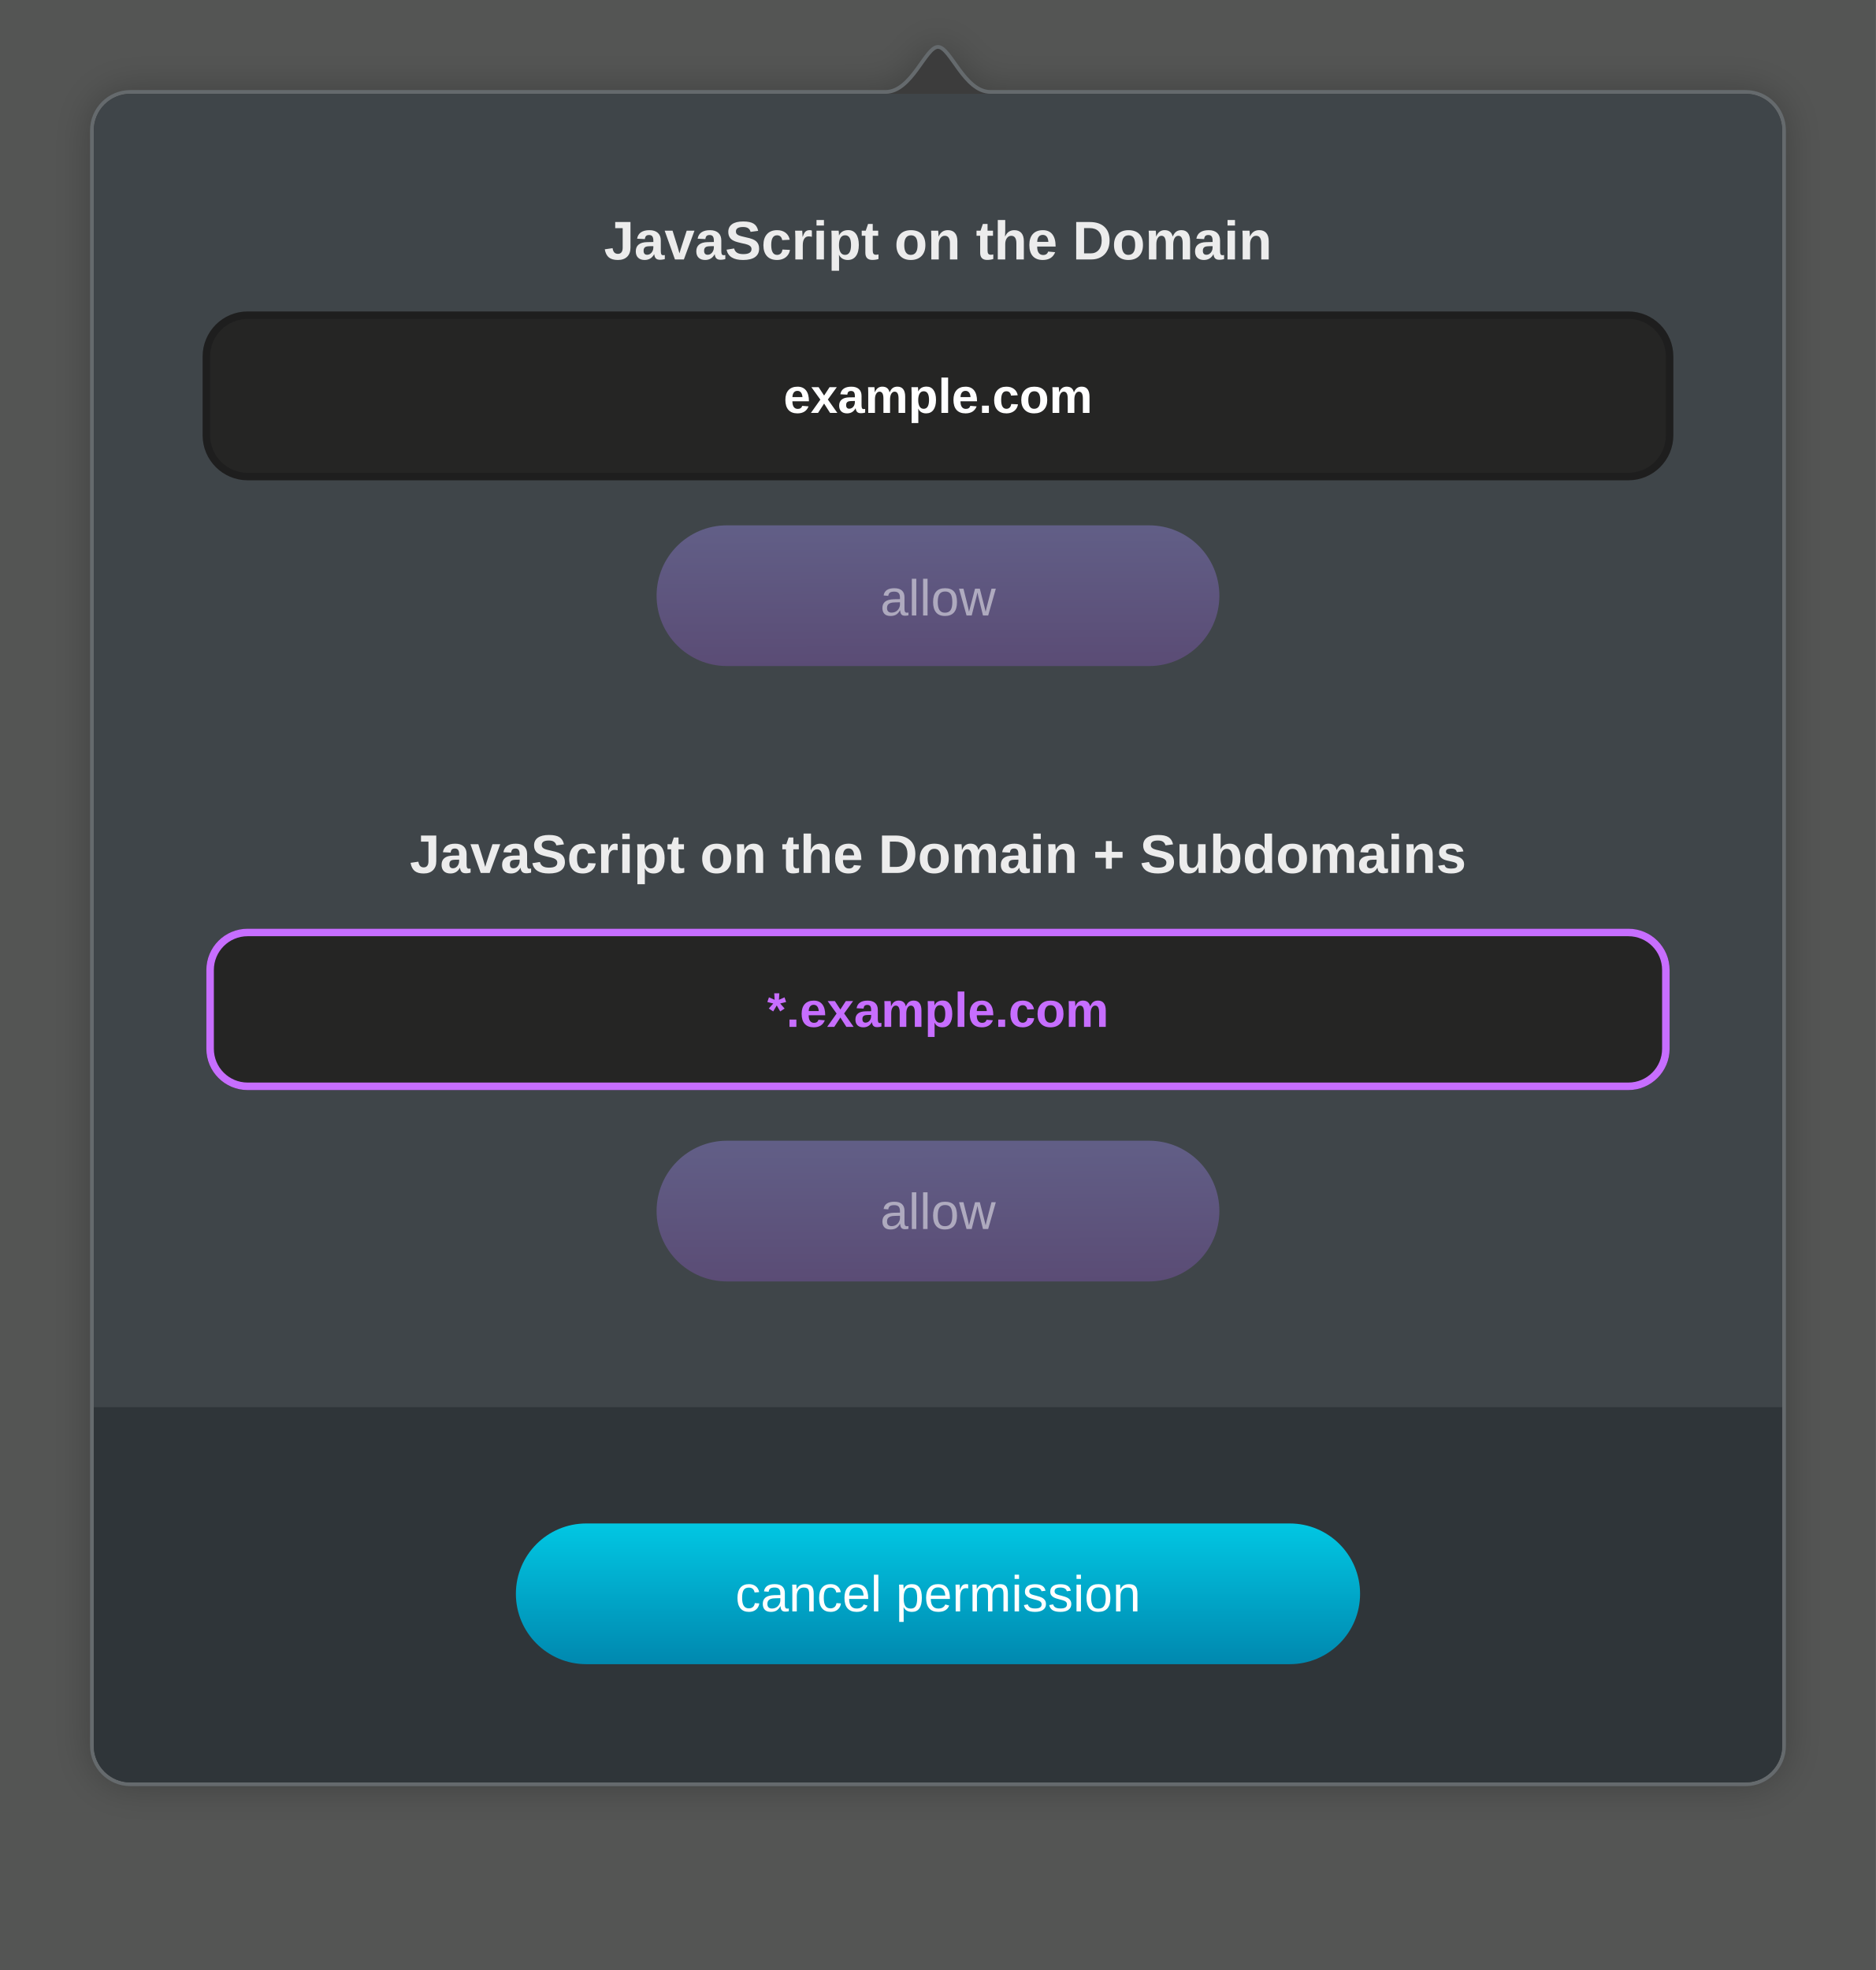
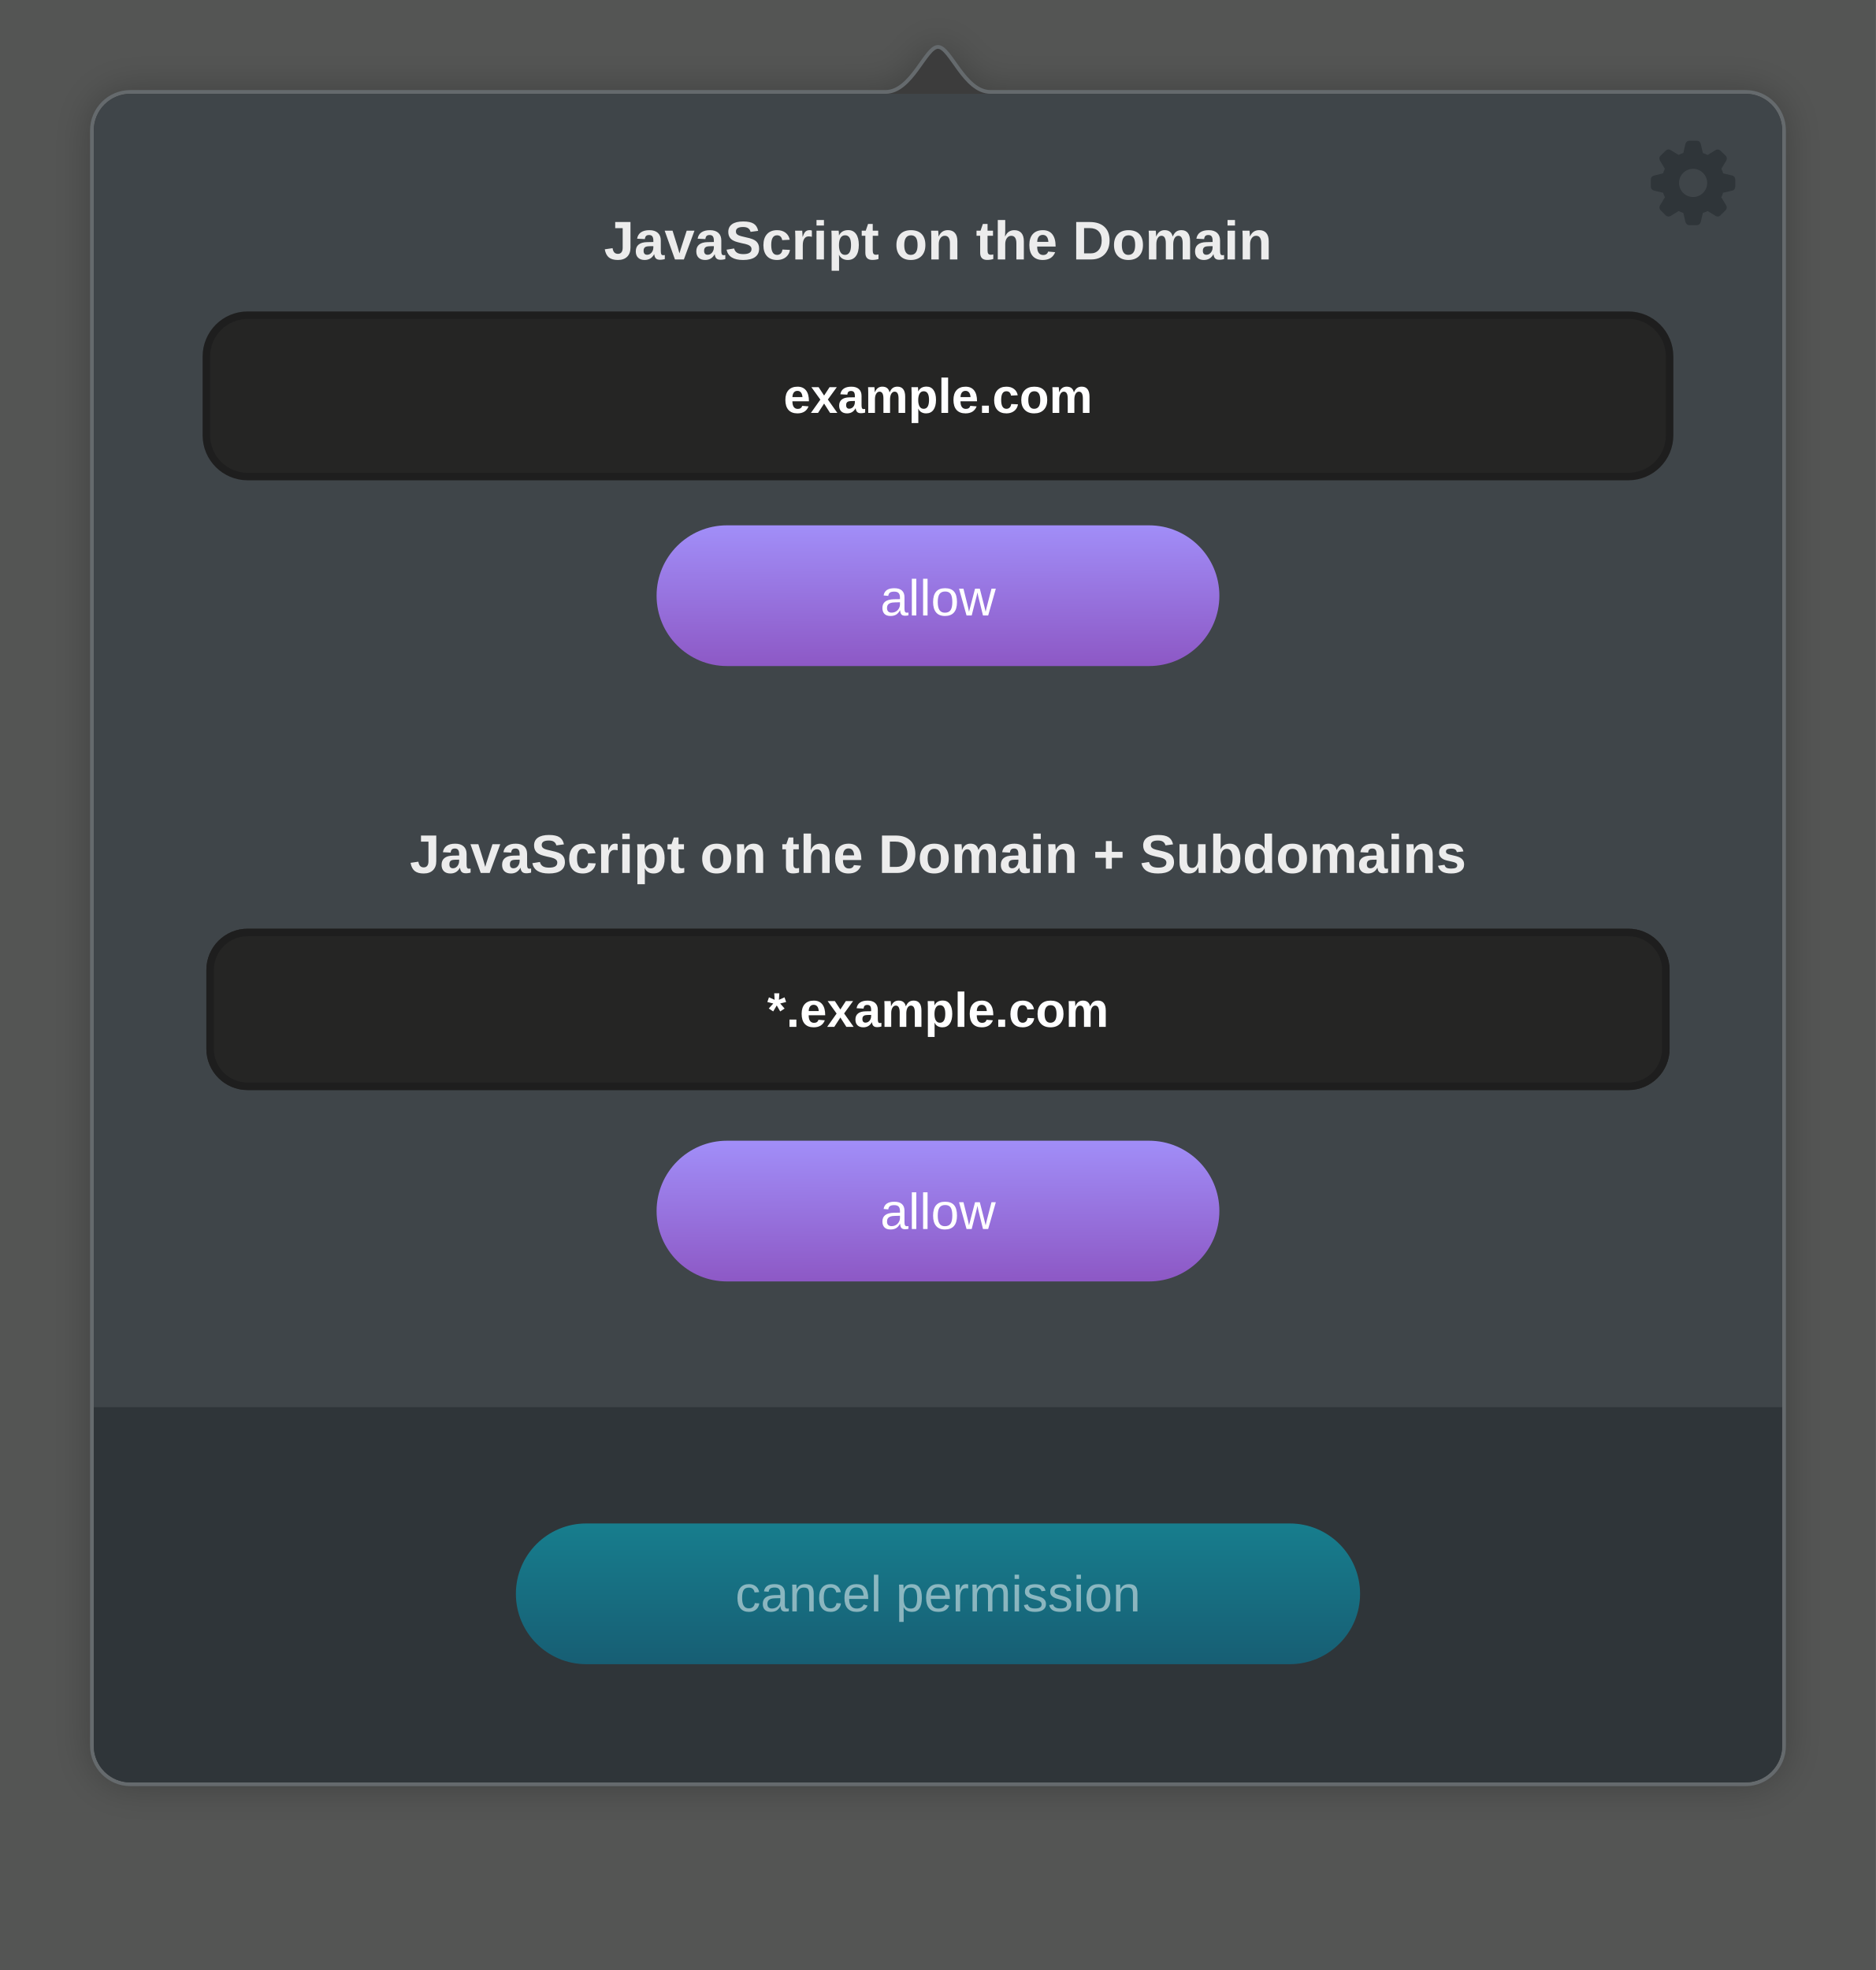
<svg xmlns="http://www.w3.org/2000/svg" xmlns:ns1="https://boxy-svg.com" viewBox="0 0 1000 1050">
  <defs>
    <linearGradient gradientUnits="userSpaceOnUse" x1="100" y1="0" x2="100" y2="50" id="gradient-8" gradientTransform="matrix(1.499983, -0.006948, 0.006957, 1.499999, 350.0028, 280.6939)">
      <stop offset="0" style="stop-color: rgb(161, 142, 248);" />
      <stop offset="1" style="stop-color: rgb(141, 88, 197);" />
    </linearGradient>
    <linearGradient gradientUnits="userSpaceOnUse" x1="100" y1="0" x2="100" y2="50" id="gradient-12" gradientTransform="matrix(2.25, 0, 0, 1.500001, 275.0007, 811.9976)">
      <stop offset="0" style="stop-color: rgb(1, 199, 227);" />
      <stop offset="1" style="stop-color: rgb(0, 136, 175);" />
    </linearGradient>
    <linearGradient gradientUnits="userSpaceOnUse" x1="100" y1="0" x2="100" y2="50" id="gradient-2" gradientTransform="matrix(1.499983, -0.006948, 0.006957, 1.499999, 350.0028, 608.6939)">
      <stop offset="0" style="stop-color: rgb(161, 142, 248);" />
      <stop offset="1" style="stop-color: rgb(141, 88, 197);" />
    </linearGradient>
    <filter id="drop-shadow-filter-1" color-interpolation-filters="sRGB" x="-50%" y="-50%" width="200%" height="200%" ns1:preset="drop-shadow 1 0 0 10 0.4 rgba(0,0,0,0.3)">
      <feGaussianBlur in="SourceAlpha" stdDeviation="10" />
      <feOffset dx="0" dy="0" />
      <feComponentTransfer result="offsetblur">
        <feFuncA id="spread-ctrl" type="linear" slope="0.8" />
      </feComponentTransfer>
      <feFlood flood-color="rgba(0,0,0,0.3)" />
      <feComposite in2="offsetblur" operator="in" />
      <feMerge>
        <feMergeNode />
        <feMergeNode in="SourceGraphic" />
      </feMerge>
    </filter>
  </defs>
  <rect width="1000" height="1050" style="fill: rgb(84, 85, 84);" />
  <g style="filter: url('#drop-shadow-filter-1');">
    <path d="M 69.5 49 L 472 49 C 486 49 493.375 25 500 25 C 506.625 25 514 49 528 49 L 930.5 49 C 941.822 49 951 58.178 951 69.5 L 951 930.5 C 951 941.822 941.822 951 930.5 951 L 69.5 951 C 58.178 951 49 941.822 49 930.5 L 49 69.5 C 49 58.178 58.178 49 69.5 49 Z" style="filter: none; stroke-width: 2px; fill: rgb(60, 60, 60); stroke: rgb(101, 106, 109);" />
    <rect style="stroke-width: 2px; filter: none; fill: rgb(63, 69, 73);" x="50" width="900" height="900" rx="19.5" ry="19.5" y="50" />
+     <path d="M 900.566 120 L 904.432 120 C 905.553 120 906.338 119.344 906.618 118.277 L 907.739 113.493 C 908.635 113.192 909.475 112.865 910.261 112.482 L 914.463 115.052 C 915.304 115.599 916.368 115.517 917.098 114.777 L 919.842 112.071 C 920.571 111.334 920.683 110.213 920.067 109.311 L 917.546 105.156 C 917.938 104.389 918.273 103.542 918.498 102.749 L 923.376 101.6 C 924.379 101.354 925 100.562 925 99.441 L 925 95.668 C 925 94.601 924.379 93.809 923.376 93.563 L 918.554 92.388 C 918.273 91.458 917.881 90.638 917.6 89.954 L 920.122 85.717 C 920.683 84.788 920.627 83.776 919.899 83.009 L 917.098 80.303 C 916.368 79.619 915.416 79.43 914.519 79.975 L 910.261 82.6 C 909.533 82.217 908.691 81.889 907.739 81.589 L 906.618 76.723 C 906.338 75.656 905.553 75 904.432 75 L 900.566 75 C 899.502 75 898.716 75.656 898.436 76.723 L 897.314 81.534 C 896.419 81.834 895.522 82.163 894.793 82.573 L 890.535 79.975 C 889.639 79.43 888.686 79.566 887.9 80.303 L 885.155 83.009 C 884.371 83.776 884.371 84.788 884.931 85.717 L 887.453 89.954 C 887.173 90.638 886.78 91.458 886.5 92.388 L 881.736 93.563 C 880.673 93.809 880 94.601 880 95.668 L 880 99.441 C 880 100.562 880.673 101.354 881.736 101.6 L 886.556 102.749 C 886.78 103.542 887.117 104.389 887.509 105.156 L 884.988 109.311 C 884.371 110.213 884.483 111.334 885.211 112.071 L 887.9 114.777 C 888.686 115.517 889.75 115.599 890.647 115.052 L 894.793 112.482 C 895.579 112.865 896.419 113.192 897.314 113.493 L 898.436 118.277 C 898.716 119.344 899.502 120 900.566 120 Z M 902.527 105.017 C 898.38 105.017 895.018 101.628 895.018 97.5 C 895.018 93.371 898.38 89.982 902.527 89.982 C 906.674 89.982 910.036 93.371 910.036 97.5 C 910.036 101.628 906.674 105.017 902.527 105.017 Z" style="fill: rgb(47, 53, 57);" />
    <g>
      <text style="fill: rgb(236, 236, 236); font-family: Arial, sans-serif; font-size: 29px; font-weight: 700; white-space: pre;" x="321.94" y="138.29">JavaScript on the Domain</text>
      <g transform="matrix(1, 0, 0, 1, 0, -0.223007)">
        <rect style="fill: rgb(37, 37, 36); stroke-width: 4px; stroke: rgb(30, 30, 30)" x="110" y="168.223" width="780" height="86" rx="22" ry="22" />
        <text style="fill: rgb(255, 255, 255); font-family: Arial, sans-serif; font-size: 26px; font-weight: 700; white-space: pre;" x="417.631" y="220.308">example.com</text>
      </g>
-       <g>
-         <rect width="300" height="75" x="350" y="280" style="fill: url('#gradient-8'); fill-opacity: 0.35;" rx="37.5" ry="37.5" />
-         <text style="fill: rgb(255, 255, 255); fill-opacity: 0.5; font-family: Arial, sans-serif; font-size: 27px; white-space: pre;" x="469.24" y="328.047">allow</text>
+       <g style="">
+         <rect width="300" height="75" x="350" y="280" style="fill: url(&quot;#gradient-8&quot;);" rx="37.5" ry="37.5" />
+         <text style="fill: rgb(255, 255, 255); font-family: Arial, sans-serif; font-size: 27px; white-space: pre;" x="469.24" y="328.047">allow</text>
      </g>
    </g>
    <g>
      <text style="fill: rgb(236, 236, 236); font-family: Arial, sans-serif; font-size: 29px; font-weight: 700; white-space: pre;" x="218.413" y="465.29">JavaScript on the Domain + Subdomains</text>
      <g>
        <rect style="fill: rgb(37, 37, 36);" x="110" y="495" width="780" height="86" rx="22" ry="22" />
-         <rect style="fill: none; stroke: rgb(199, 110, 255); stroke-width: 4px;" x="112" y="497" width="776" height="82" rx="20" ry="20" />
-         <text style="fill: rgb(199, 110, 255); font-family: Arial, sans-serif; font-size: 26px; font-weight: 700; white-space: pre;" x="408.96" y="547.308">*.example.com</text>
+         <rect style="fill: none; stroke-width: 4px; stroke: rgb(30, 30, 30);" x="112" y="497" width="776" height="82" rx="20" ry="20" />
+         <text style="fill: rgb(255, 255, 255); font-family: Arial, sans-serif; font-size: 26px; font-weight: 700; white-space: pre;" x="408.96" y="547.308">*.example.com</text>
      </g>
-       <g>
-         <rect width="300" height="75" x="350" y="608" style="fill: url('#gradient-2'); fill-opacity: 0.35;" rx="37.5" ry="37.5" />
-         <text style="fill: rgb(255, 255, 255); fill-opacity: 0.5; font-family: Arial, sans-serif; font-size: 27px; white-space: pre;" x="469.24" y="655.047">allow</text>
+       <g style="">
+         <rect width="300" height="75" x="350" y="608" style="fill: url(&quot;#gradient-2&quot;);" rx="37.5" ry="37.5" />
+         <text style="fill: rgb(255, 255, 255); font-family: Arial, sans-serif; font-size: 27px; white-space: pre;" x="469.24" y="655.047">allow</text>
      </g>
    </g>
    <g>
      <path style="fill: rgb(47, 53, 57);" d="M 50 750 H 950 V 930.5 A 19.5 19.5 0 0 1 930.5 950 H 69.5 A 19.5 19.5 0 0 1 50 930.5 V 750 Z" ns1:shape="rect 50 750 900 200 0 0 19.5 19.5 1@cb7475d1" />
      <g>
-         <rect width="450" height="75" x="275" y="812" rx="37.5" ry="37.5" style="fill: url('#gradient-12')" />
-         <text style="fill: rgb(255, 255, 255); font-family: Arial, sans-serif; font-size: 27px; white-space: pre;" x="391.967" y="858.862">cancel permission</text>
+         <rect width="450" height="75" x="275" y="812" rx="37.5" ry="37.5" style="fill: url(&quot;#gradient-12&quot;); fill-opacity: 0.5;" />
+         <text style="fill: rgb(255, 255, 255); fill-opacity: 0.5; font-family: Arial, sans-serif; font-size: 27px; white-space: pre;" x="391.967" y="858.862">cancel permission</text>
      </g>
    </g>
  </g>
</svg>
